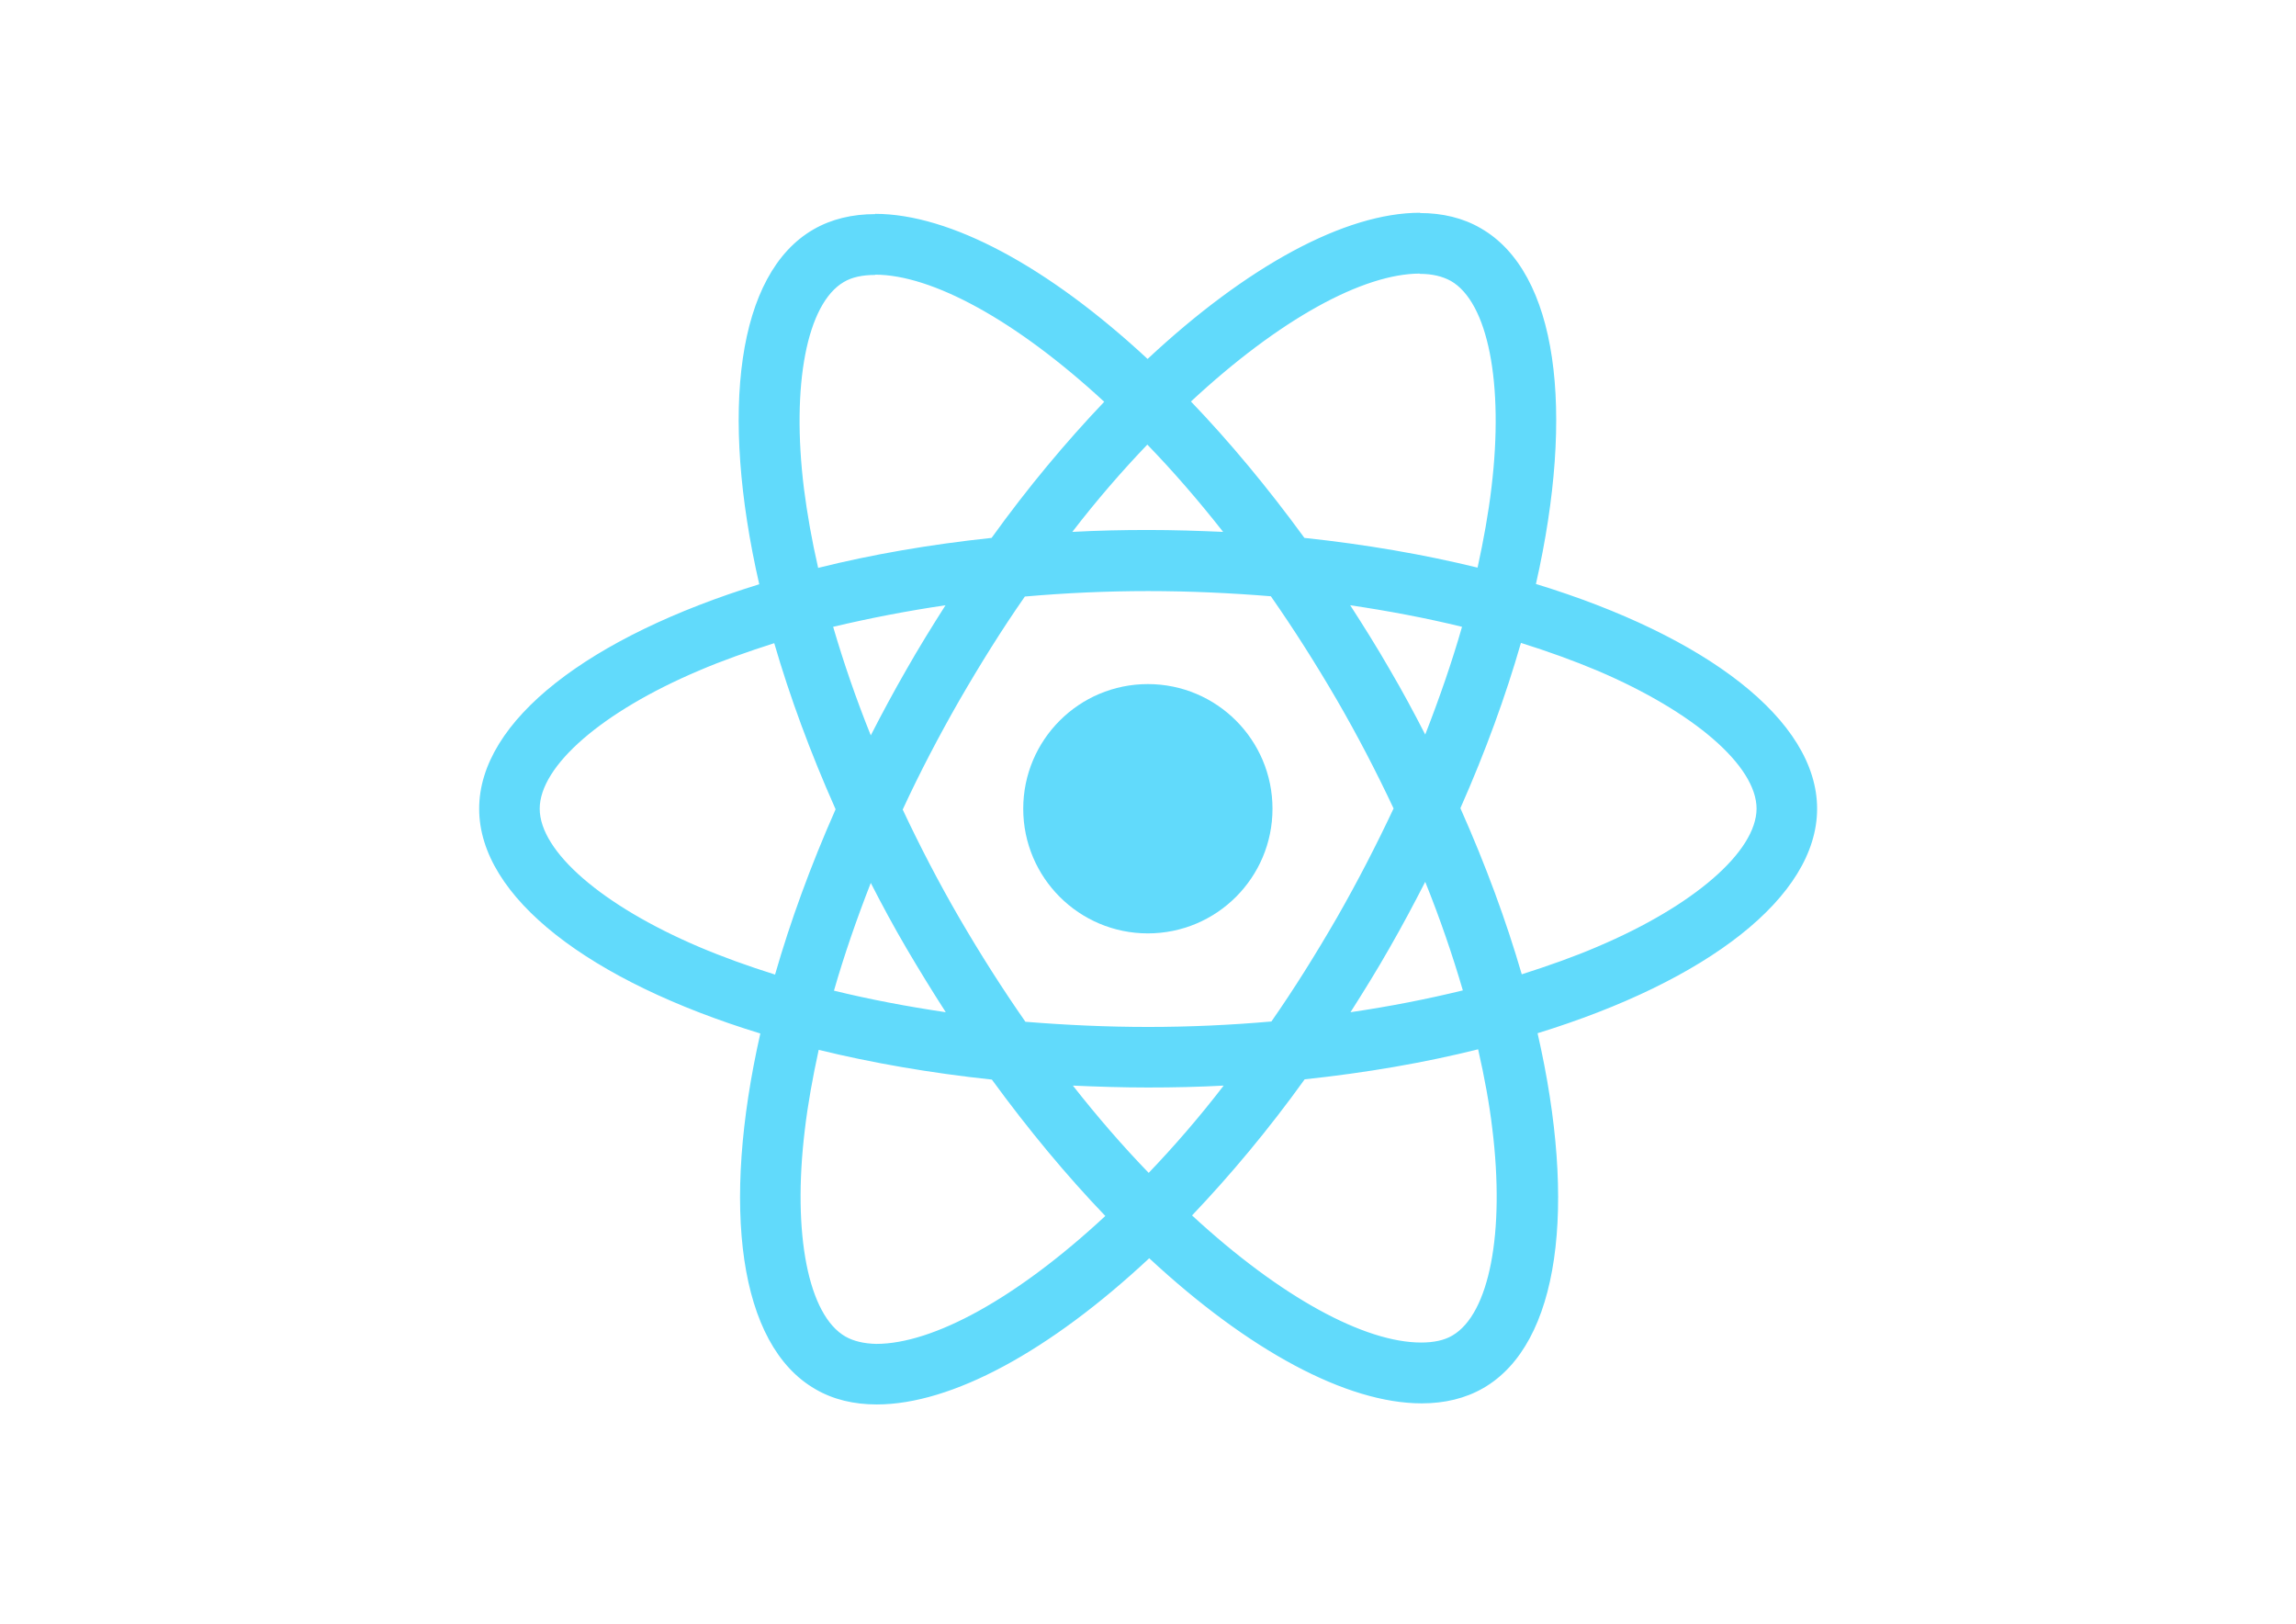
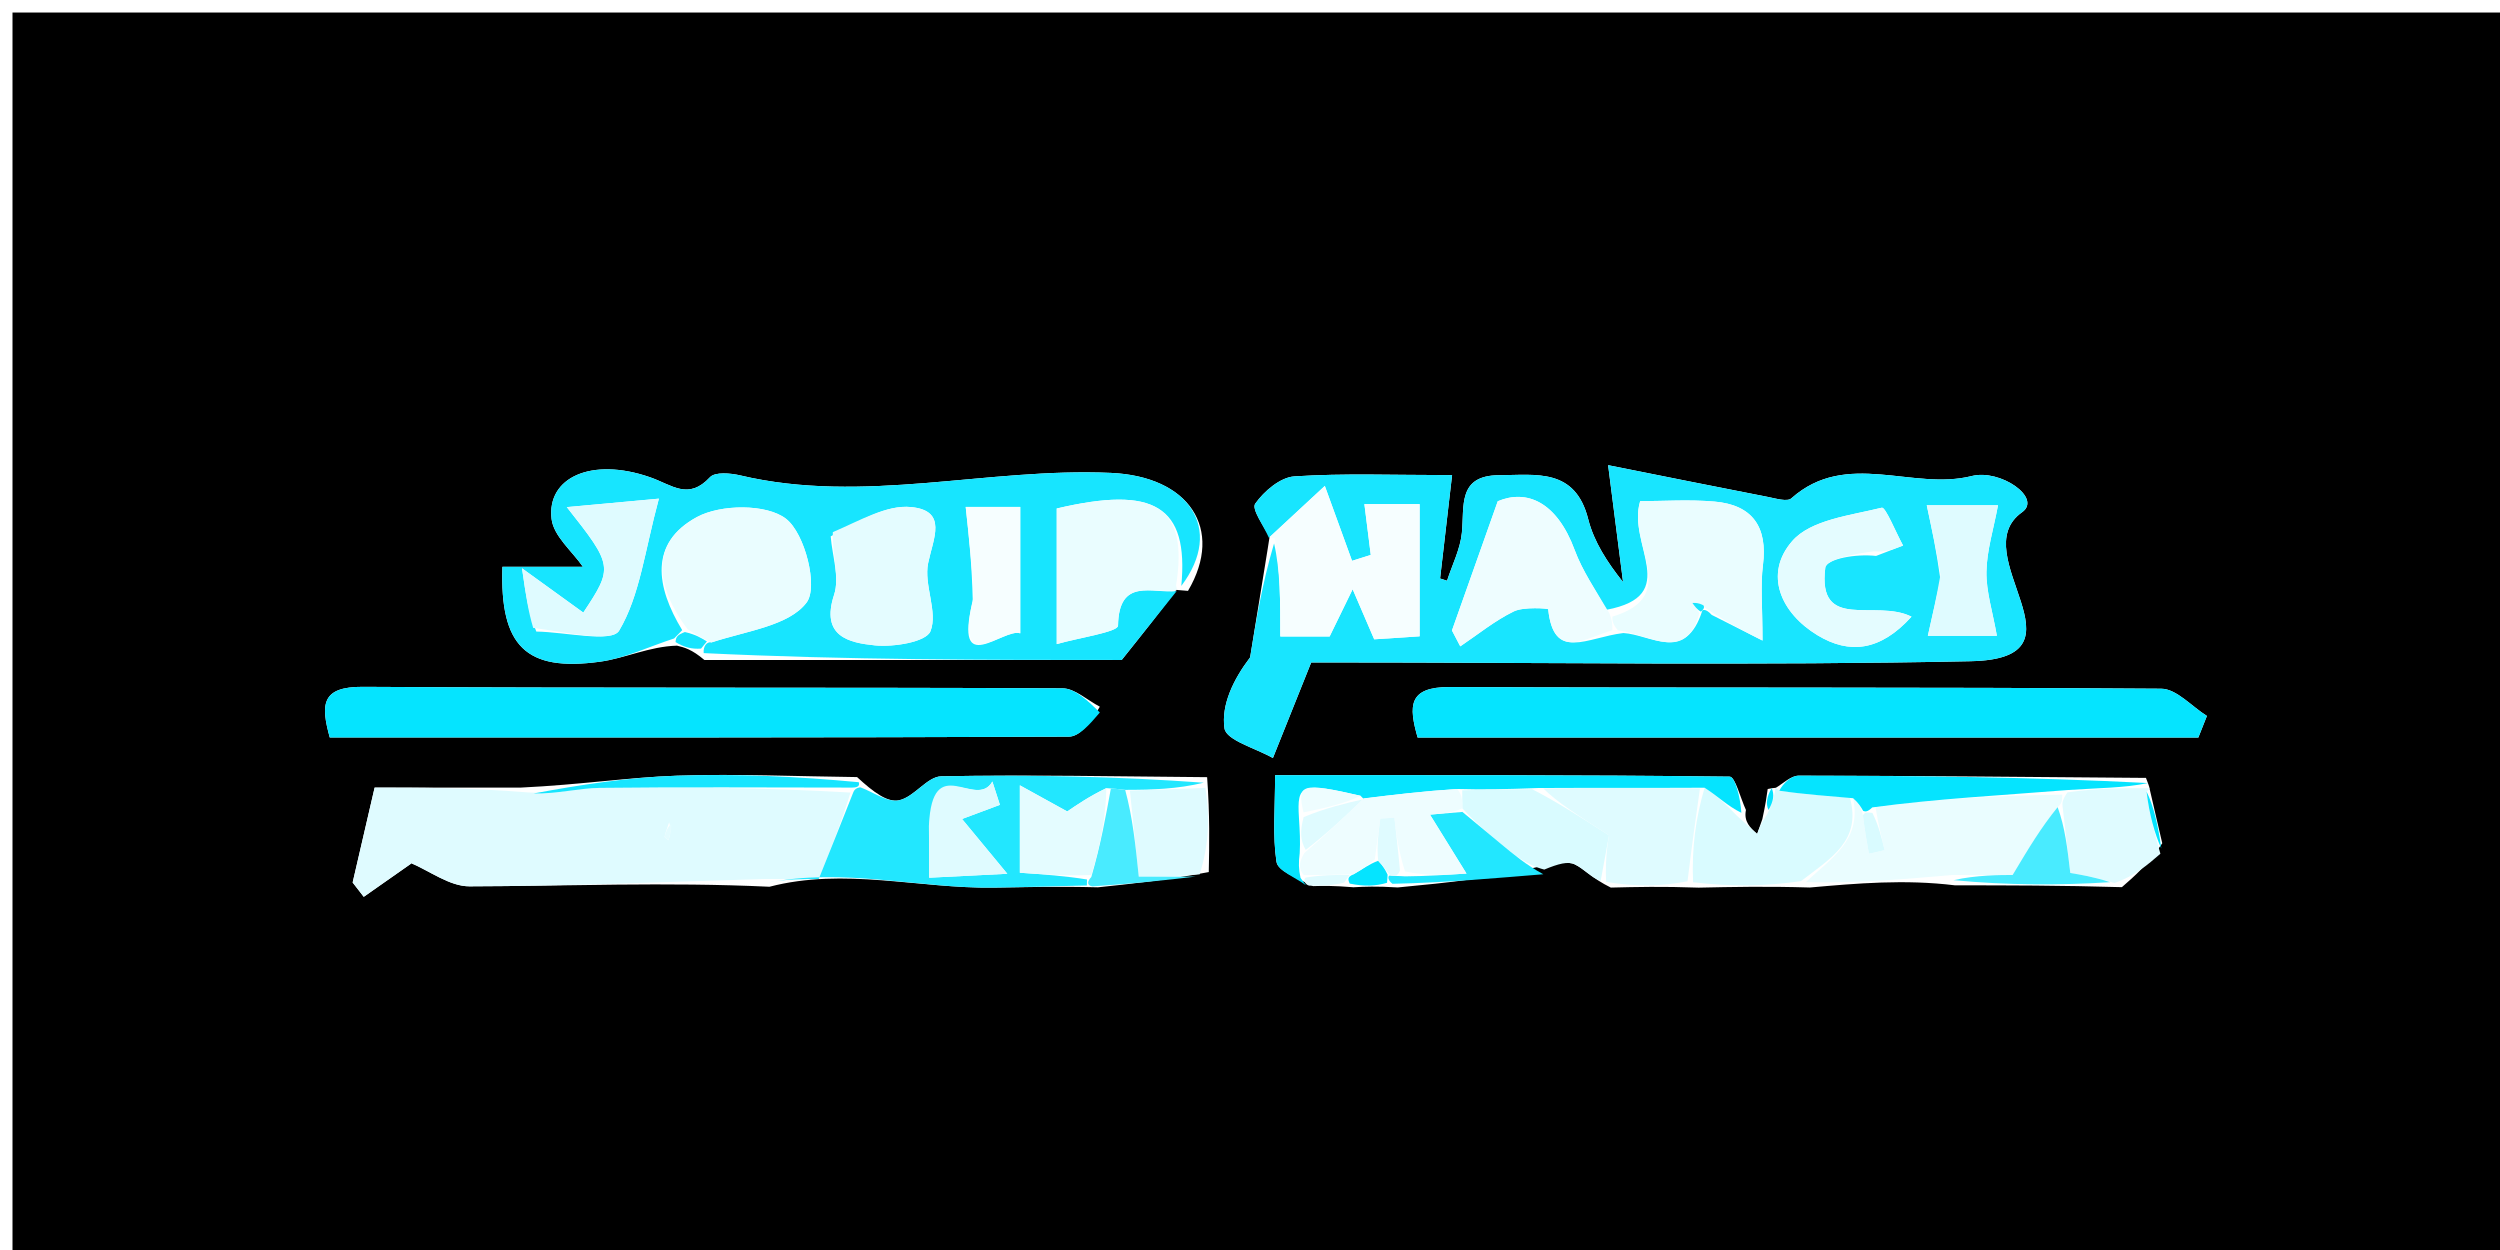
- <svg xmlns="http://www.w3.org/2000/svg" viewBox="0 0 841.9 595.3">
-   <g fill="#61DAFB">
-     <path d="M666.3 296.5c0-32.5-40.7-63.3-103.1-82.4 14.4-63.6 8-114.2-20.2-130.4-6.5-3.8-14.1-5.6-22.4-5.6v22.3c4.6 0 8.3.9 11.4 2.6 13.6 7.8 19.5 37.5 14.9 75.7-1.1 9.4-2.9 19.3-5.1 29.4-19.6-4.8-41-8.5-63.5-10.9-13.5-18.5-27.5-35.3-41.6-50 32.6-30.3 63.2-46.9 84-46.9V78c-27.5 0-63.5 19.6-99.9 53.6-36.4-33.8-72.4-53.2-99.9-53.2v22.3c20.7 0 51.4 16.5 84 46.6-14 14.7-28 31.4-41.3 49.9-22.6 2.4-44 6.1-63.6 11-2.3-10-4-19.7-5.2-29-4.7-38.2 1.1-67.9 14.6-75.8 3-1.8 6.9-2.6 11.5-2.6V78.5c-8.4 0-16 1.8-22.6 5.6-28.1 16.2-34.4 66.7-19.9 130.1-62.2 19.2-102.7 49.9-102.7 82.3 0 32.5 40.7 63.3 103.1 82.4-14.4 63.6-8 114.2 20.2 130.4 6.5 3.8 14.1 5.6 22.5 5.6 27.5 0 63.5-19.6 99.9-53.6 36.4 33.8 72.4 53.2 99.9 53.2 8.4 0 16-1.8 22.6-5.6 28.1-16.2 34.4-66.7 19.9-130.1 62-19.1 102.5-49.9 102.5-82.3zm-130.2-66.7c-3.7 12.9-8.3 26.2-13.5 39.5-4.1-8-8.4-16-13.1-24-4.6-8-9.5-15.8-14.4-23.4 14.2 2.1 27.9 4.7 41 7.9zm-45.8 106.5c-7.8 13.5-15.8 26.3-24.1 38.2-14.9 1.3-30 2-45.2 2-15.1 0-30.2-.7-45-1.9-8.3-11.9-16.4-24.6-24.2-38-7.6-13.1-14.5-26.4-20.8-39.8 6.2-13.4 13.2-26.8 20.7-39.9 7.8-13.5 15.8-26.3 24.1-38.2 14.9-1.3 30-2 45.2-2 15.1 0 30.2.7 45 1.9 8.3 11.9 16.4 24.6 24.2 38 7.6 13.1 14.5 26.4 20.8 39.8-6.3 13.4-13.2 26.8-20.7 39.9zm32.3-13c5.4 13.4 10 26.8 13.8 39.8-13.1 3.2-26.9 5.9-41.2 8 4.9-7.7 9.8-15.6 14.4-23.7 4.6-8 8.9-16.1 13-24.1zM421.2 430c-9.3-9.6-18.6-20.3-27.8-32 9 .4 18.2.7 27.5.7 9.4 0 18.7-.2 27.8-.7-9 11.7-18.3 22.4-27.5 32zm-74.4-58.9c-14.2-2.1-27.9-4.7-41-7.9 3.7-12.9 8.3-26.2 13.5-39.5 4.1 8 8.4 16 13.1 24 4.7 8 9.5 15.8 14.4 23.4zM420.7 163c9.3 9.6 18.6 20.3 27.8 32-9-.4-18.2-.7-27.5-.7-9.4 0-18.7.2-27.8.7 9-11.7 18.3-22.4 27.5-32zm-74 58.9c-4.9 7.7-9.8 15.6-14.4 23.7-4.6 8-8.9 16-13 24-5.4-13.4-10-26.8-13.8-39.8 13.1-3.1 26.9-5.8 41.2-7.9zm-90.5 125.2c-35.4-15.1-58.3-34.9-58.3-50.6 0-15.7 22.9-35.6 58.3-50.6 8.6-3.7 18-7 27.7-10.1 5.7 19.6 13.2 40 22.5 60.9-9.2 20.8-16.6 41.1-22.2 60.6-9.9-3.1-19.3-6.5-28-10.2zM310 490c-13.6-7.8-19.5-37.5-14.9-75.7 1.1-9.4 2.9-19.3 5.1-29.4 19.6 4.8 41 8.5 63.5 10.9 13.5 18.5 27.5 35.3 41.6 50-32.6 30.3-63.2 46.9-84 46.9-4.5-.1-8.3-1-11.3-2.7zm237.2-76.2c4.7 38.2-1.1 67.9-14.6 75.8-3 1.8-6.9 2.6-11.5 2.6-20.7 0-51.4-16.5-84-46.6 14-14.7 28-31.4 41.3-49.9 22.6-2.4 44-6.1 63.6-11 2.3 10.1 4.1 19.8 5.2 29.1zm38.5-66.7c-8.6 3.7-18 7-27.7 10.1-5.7-19.6-13.2-40-22.5-60.9 9.2-20.8 16.6-41.1 22.2-60.6 9.9 3.1 19.3 6.5 28.1 10.2 35.4 15.1 58.3 34.9 58.3 50.6-.1 15.7-23 35.6-58.4 50.6zM320.8 78.4z" />
-     <circle cx="420.9" cy="296.5" r="45.7" />
-     <path d="M520.5 78.1z" />
-   </g>
+ <svg xmlns="http://www.w3.org/2000/svg" version="1.1" id="Layer_1" x="0px" y="0px" width="100%" viewBox="0 0 200 100" enable-background="new 0 0 200 100" xml:space="preserve">
+   <path fill="#000000" opacity="1" stroke="none" d=" M133,101   C88.667,101 44.833,101 1,101   C1,67.667 1,34.333 1,1   C67.667,1 134.333,1 201,1   C201,34.333 201,67.667 201,101   C178.5,101 156,101 133,101  M108.28,70.981   C109.171,70.933 110.062,70.886 111.821,70.996   C115.825,70.613 119.828,70.231 123.986,69.104   C124.662,69.103 125.441,68.887 125.987,69.152   C126.75,69.523 127.34,70.253 128.865,71.007   C130.913,70.957 132.961,70.906 135.897,71.012   C138.599,70.954 141.301,70.895 144.788,71.001   C148.581,70.667 152.373,70.333 156.397,70.827   C160.621,70.828 164.845,70.83 169.751,70.973   C170.778,70.081 171.805,69.19 172.98,67.46   C172.634,65.973 172.289,64.485 171.955,63.043   C171.955,63.043 172.001,63.056 171.676,62.232   C162.419,62.157 153.161,62.061 143.904,62.053   C143.265,62.052 142.626,62.702 142.037,63.042   C142.037,63.042 142.049,62.993 141.416,63.121   C141.333,63.723 141.25,64.325 140.988,65.528   C140.85,65.924 140.711,66.321 140.572,66.718   C140.029,66.228 139.485,65.738 139.675,64.798   C139.242,63.87 138.819,62.137 138.375,62.131   C126.333,61.984 114.289,62.014 102.007,62.014   C102.007,64.701 101.798,66.865 102.12,68.947   C102.233,69.676 103.652,70.202 105.047,70.889   C105.83,70.866 106.612,70.844 108.28,70.981  M96.702,69.765   C96.746,67.509 96.79,65.253 96.57,62.174   C89.481,62.118 82.391,61.968 75.306,62.104   C74.172,62.125 73.134,63.773 71.918,64.024   C71.001,64.213 69.872,63.37 68.566,62.167   C63.765,62.112 58.958,61.892 54.164,62.055   C50.278,62.188 46.408,62.782 41.673,63.007   C37.485,63.007 33.296,63.007 29.971,63.007   C29.246,66.136 28.729,68.368 28.212,70.6   C28.508,70.982 28.803,71.364 29.099,71.746   C31.046,70.381 32.993,69.015 34.941,67.65   C34.223,68.102 33.506,68.554 32.788,69.006   C34.376,69.672 35.966,70.909 37.552,70.906   C45.399,70.891 53.246,70.548 61.559,70.94   C67.537,69.382 73.503,71.09 79.475,71.01   C81.967,70.977 84.459,70.897 87.833,70.985   C90.568,70.699 93.304,70.412 96.702,69.765  M95.04,47.271   C97.974,42.285 95.093,38.11 88.876,37.832   C78.966,37.389 69.109,40.371 59.218,38.032   C58.44,37.848 57.203,37.742 56.799,38.176   C55.061,40.042 53.787,38.8 51.993,38.177   C47.312,36.55 43.73,38.207 44.125,41.518   C44.289,42.892 45.782,44.107 46.636,45.346   C44.51,45.346 42.345,45.346 40.193,45.346   C39.984,51.686 42.061,53.75 47.991,52.937   C50.017,52.66 51.953,51.716 54.156,51.652   C54.747,51.795 55.337,51.938 56.349,52.798   C67.718,52.798 79.087,52.798 89.735,52.798   C91.468,50.628 92.799,48.96 94.095,47.186   C94.095,47.186 94.204,47.208 95.04,47.271  M101.563,42.961   C101.563,42.961 101.545,43.034 101.425,43.854   C100.953,46.767 100.481,49.679 100.009,52.592   C98.665,54.354 97.686,56.403 97.958,58.269   C98.098,59.228 100.469,59.862 101.832,60.643   C102.776,58.287 103.72,55.93 104.895,52.997   C104.662,52.997 105.655,52.997 106.648,52.997   C123.65,52.996 140.657,53.253 157.652,52.897   C167.601,52.688 157.037,44.326 161.766,40.977   C163.386,39.83 160.017,37.506 157.744,38.082   C152.998,39.285 147.717,35.943 143.308,39.867   C142.973,40.165 142.047,39.874 141.416,39.752   C137.395,38.97 133.38,38.158 128.649,37.214   C129.165,41.251 129.505,43.91 129.845,46.568   C128.595,45.002 127.515,43.348 127.058,41.537   C126.018,37.416 122.877,38.005 119.936,38.017   C116.584,38.03 117.162,40.497 116.949,42.627   C116.819,43.931 116.177,45.184 115.764,46.46   C115.579,46.4 115.393,46.34 115.207,46.28   C115.513,43.643 115.819,41.007 116.167,38.01   C111.496,38.01 107.509,37.851 103.55,38.111   C102.425,38.185 101.121,39.296 100.417,40.297   C100.11,40.733 101.108,42.087 101.563,42.961  M119.605,59   C138.359,59 157.114,59 175.868,59   C176.096,58.425 176.324,57.851 176.552,57.276   C175.335,56.518 174.124,55.107 172.902,55.098   C153.931,54.959 134.958,55.041 115.986,54.963   C112.634,54.95 112.697,56.496 113.41,59   C115.335,59 116.988,59 119.605,59  M87.987,56.535   C86.991,56.023 85.997,55.071 84.999,55.066   C66.346,54.977 47.692,55.058 29.039,54.947   C25.705,54.928 25.651,56.347 26.38,58.998   C46.233,58.998 65.866,59.016 85.499,58.933   C86.33,58.929 87.157,57.976 87.987,56.535  z" />
+   <path fill="#18E5FF" opacity="1" stroke="none" d=" M101.513,43.024   C101.108,42.087 100.11,40.733 100.417,40.297   C101.121,39.296 102.425,38.185 103.55,38.111   C107.509,37.851 111.496,38.01 116.167,38.01   C115.819,41.007 115.513,43.643 115.207,46.28   C115.393,46.34 115.579,46.4 115.764,46.46   C116.177,45.184 116.819,43.931 116.949,42.627   C117.162,40.497 116.584,38.03 119.936,38.017   C122.877,38.005 126.018,37.416 127.058,41.537   C127.515,43.348 128.595,45.002 129.845,46.568   C129.505,43.91 129.165,41.251 128.649,37.214   C133.38,38.158 137.395,38.97 141.416,39.752   C142.047,39.874 142.973,40.165 143.308,39.867   C147.717,35.943 152.998,39.285 157.744,38.082   C160.017,37.506 163.386,39.83 161.766,40.977   C157.037,44.326 167.601,52.688 157.652,52.897   C140.657,53.253 123.65,52.996 106.648,52.997   C105.655,52.997 104.662,52.997 104.895,52.997   C103.72,55.93 102.776,58.287 101.832,60.643   C100.469,59.862 98.098,59.228 97.958,58.269   C97.686,56.403 98.665,54.354 100.009,52.592   C100.481,49.679 100.953,46.767 101.925,43.473   C102.425,45.616 102.425,48.14 102.425,50.918   C103.841,50.918 105.272,50.918 106.37,50.918   C107.052,49.52 107.632,48.331 108.212,47.141   C108.72,48.322 109.229,49.502 109.936,51.145   C111.032,51.073 112.561,50.972 113.57,50.905   C113.57,47.051 113.57,43.797 113.57,40.328   C112.326,40.328 110.887,40.328 109.151,40.328   C109.336,41.807 109.499,43.101 109.661,44.395   C109.162,44.552 108.662,44.71 108.163,44.867   C107.619,43.37 107.076,41.873 105.986,38.873   C104.185,40.544 102.849,41.784 101.513,43.024  M136.935,49.191   C138.368,49.915 139.802,50.639 141,51.244   C141,48.464 140.832,46.816 141.036,45.215   C141.425,42.153 140.2,40.394 137.167,40.127   C135.122,39.947 133.049,40.093 131.213,40.093   C130.146,43.591 134.596,47.647 128.505,48.785   C127.648,47.195 126.594,45.678 125.973,44   C124.548,40.144 122.137,39.122 119.821,40.099   C118.321,44.331 117.239,47.385 116.157,50.438   C116.378,50.861 116.6,51.284 116.821,51.708   C118.239,50.755 119.583,49.653 121.104,48.912   C121.902,48.523 123.851,48.68 123.856,48.736   C124.29,52.953 126.945,50.99 129.87,50.643   C132.073,50.767 134.851,53.07 136.192,48.831   C136.192,48.831 136.427,48.625 136.935,49.191  M150.084,44.476   C150.804,44.199 151.524,43.921 152.245,43.644   C151.665,42.583 150.843,40.542 150.545,40.616   C148.041,41.236 144.861,41.575 143.374,43.289   C141.077,45.938 142.473,49.047 145.399,50.82   C147.937,52.357 150.42,52.101 152.919,49.335   C150.042,47.881 145.377,50.587 146.023,45.42   C146.111,44.713 148.463,44.288 150.084,44.476  M155.237,46.39   C154.925,47.773 154.613,49.157 154.228,50.862   C156.268,50.862 157.965,50.862 159.75,50.862   C159.408,48.91 158.889,47.32 158.916,45.739   C158.945,44.032 159.485,42.334 159.841,40.423   C157.782,40.423 156.084,40.423 154.141,40.423   C154.566,42.402 154.904,43.975 155.237,46.39  z" />
+   <path fill="#17E5FF" opacity="1" stroke="none" d=" M53.93,51.077   C51.953,51.716 50.017,52.66 47.991,52.937   C42.061,53.75 39.984,51.686 40.193,45.346   C42.345,45.346 44.51,45.346 46.636,45.346   C45.782,44.107 44.289,42.892 44.125,41.518   C43.73,38.207 47.312,36.55 51.993,38.177   C53.787,38.8 55.061,40.042 56.799,38.176   C57.203,37.742 58.44,37.848 59.218,38.032   C69.109,40.371 78.966,37.389 88.876,37.832   C95.093,38.11 97.974,42.285 94.504,46.875   C95.109,40.461 92.351,38.844 84.538,40.68   C84.538,44.079 84.538,47.395 84.538,51.526   C86.288,51.025 89.435,50.562 89.443,50.053   C89.501,46.157 92.207,47.508 94.13,47.292   C92.799,48.96 91.468,50.628 89.735,52.798   C79.087,52.798 67.718,52.798 56.295,52.249   C56.241,51.699 56.552,51.315 56.912,51.395   C59.787,50.457 63.127,50.06 64.528,48.201   C65.47,46.952 64.403,42.686 62.885,41.506   C61.33,40.297 57.657,40.331 55.75,41.367   C51.921,43.447 52.467,46.941 54.577,50.413   C54.217,50.781 54.073,50.929 53.93,51.077  M66.456,42.91   C66.578,44.478 67.181,46.203 66.728,47.582   C65.635,50.911 67.917,51.418 69.98,51.629   C71.488,51.783 74.096,51.361 74.439,50.494   C75.049,48.953 73.891,46.792 74.251,45.052   C74.661,43.064 75.837,40.857 72.887,40.565   C70.931,40.372 68.832,41.626 66.456,42.91  M42.905,50.525   C45.204,50.556 48.94,51.442 49.528,50.454   C51.194,47.654 51.573,44.088 52.711,39.892   C49.361,40.2 47.601,40.362 45.345,40.569   C49.052,45.26 49.066,45.383 46.664,49.008   C45.415,48.105 44.175,47.209 41.761,45.464   C42.094,47.774 42.25,48.857 42.905,50.525  M77.822,48.098   C76.249,54.375 80.27,50.205 81.62,50.665   C81.62,47.15 81.62,43.972 81.62,40.557   C80.336,40.557 78.729,40.557 77.256,40.557   C77.529,43.085 77.754,45.171 77.822,48.098  z" />
+   <path fill="#DFFBFF" opacity="1" stroke="none" d=" M61.092,70.321   C53.246,70.548 45.399,70.891 37.552,70.906   C35.966,70.909 34.376,69.672 32.788,69.006   C33.506,68.554 34.223,68.102 34.941,67.65   C32.993,69.015 31.046,70.381 29.099,71.746   C28.803,71.364 28.508,70.982 28.212,70.6   C28.729,68.368 29.246,66.136 29.971,63.007   C33.296,63.007 37.485,63.007 42.262,63.395   C44.57,63.519 46.287,63.051 48.01,63.03   C54.657,62.948 61.307,63.01 68.039,63.405   C67.304,65.826 66.485,67.861 65.495,70.321   C64.315,70.321 62.704,70.321 61.092,70.321  M53.532,65.788   C53.406,66.164 53.26,66.536 53.172,66.921   C53.155,66.995 53.364,67.122 53.468,67.224   C53.594,66.847 53.72,66.471 53.532,65.788  z" />
+   <path fill="#05E4FF" opacity="1" stroke="none" d=" M119.122,59   C116.988,59 115.335,59 113.41,59   C112.697,56.496 112.634,54.95 115.986,54.963   C134.958,55.041 153.931,54.959 172.902,55.098   C174.124,55.107 175.335,56.518 176.552,57.276   C176.324,57.851 176.096,58.425 175.868,59   C157.114,59 138.359,59 119.122,59  z" />
+   <path fill="#05E4FF" opacity="1" stroke="none" d=" M87.987,57   C87.157,57.976 86.33,58.929 85.499,58.933   C65.866,59.016 46.233,58.998 26.38,58.998   C25.651,56.347 25.705,54.928 29.039,54.947   C47.692,55.058 66.346,54.977 84.999,55.066   C85.997,55.071 86.991,56.023 87.987,57  z" />
+   <path fill="#22E7FF" opacity="1" stroke="none" d=" M61.325,70.63   C62.704,70.321 64.315,70.321 65.495,70.321   C66.485,67.861 67.304,65.826 68.26,63.394   C68.396,62.997 68.837,62.987 68.837,62.987   C69.872,63.37 71.001,64.213 71.918,64.024   C73.134,63.773 74.172,62.125 75.306,62.104   C82.391,61.968 89.481,62.118 96.298,62.617   C94.148,63.123 92.27,63.185 90.014,63.188   C89.38,63.111 89.125,63.095 88.51,63.05   C87.16,63.699 86.169,64.376 85.378,64.917   C84.33,64.339 82.999,63.604 81.588,62.826   C81.588,65.746 81.588,67.881 81.588,69.819   C83.479,69.953 85.22,70.076 86.96,70.359   C86.958,70.519 86.951,70.838 86.951,70.838   C84.459,70.897 81.967,70.977 79.475,71.01   C73.503,71.09 67.537,69.382 61.325,70.63  M74.333,66.529   C74.333,67.631 74.333,68.733 74.333,70.217   C76.295,70.118 78.07,70.029 80.584,69.902   C78.93,67.9 77.956,66.721 76.963,65.519   C78.026,65.122 79.009,64.755 79.992,64.387   C79.791,63.765 79.59,63.143 79.39,62.521   C78.08,64.83 74.576,59.981 74.333,66.529  z" />
+   <path fill="#EAFDFF" opacity="1" stroke="none" d=" M156.166,69.999   C152.373,70.333 148.581,70.667 144.471,70.573   C146.473,68.649 148.957,67.252 148.249,63.857   C148.696,64.25 148.876,64.561 149.035,65.224   C149.181,66.483 149.348,67.391 149.515,68.298   C149.933,68.204 150.351,68.109 150.769,68.014   C150.528,67.016 150.287,66.018 150.038,64.58   C155.017,63.889 160.004,63.637 164.983,63.573   C164.969,64.01 164.98,64.259 164.611,64.573   C163.267,66.226 162.317,67.814 161.01,69.999   C160.059,69.999 158.113,69.999 156.166,69.999  z" />
+   <path fill="#D9FBFF" opacity="1" stroke="none" d=" M147.981,63.776   C148.957,67.252 146.473,68.649 144.078,70.49   C141.301,70.895 138.599,70.954 135.446,70.58   C135.329,67.789 135.663,65.431 136.366,63.018   C137.471,63.724 138.206,64.486 138.941,65.248   C139.485,65.738 140.029,66.228 140.572,66.718   C140.711,66.321 140.85,65.924 141.392,65.097   C141.881,64.109 141.965,63.551 142.049,62.993   C142.049,62.993 142.037,63.042 142.367,63.253   C144.458,63.569 146.219,63.672 147.981,63.776  z" />
+   <path fill="#DFFBFF" opacity="1" stroke="none" d=" M135.997,63.073   C135.663,65.431 135.329,67.789 135.002,70.501   C132.961,70.906 130.913,70.957 128.487,70.552   C128.393,68.583 128.677,67.069 128.722,66.829   C126.156,65.187 124.582,64.179 123.464,63.078   C127.945,63.014 131.971,63.043 135.997,63.073  z" />
+   <path fill="#05E4FF" opacity="1" stroke="none" d=" M136.366,63.018   C131.971,63.043 127.945,63.014 123.032,63.042   C120.423,63.141 118.701,63.182 116.578,63.118   C113.821,63.299 111.465,63.584 109.085,63.885   C109.062,63.9 109.108,63.928 108.844,63.662   C104.102,62.574 103.747,62.699 103.915,65.408   C103.981,66.522 104.031,67.265 103.976,68.253   C103.879,69.013 103.888,69.526 104.042,70.233   C104.188,70.427 104.475,70.82 104.475,70.82   C103.652,70.202 102.233,69.676 102.12,68.947   C101.798,66.865 102.007,64.701 102.007,62.014   C114.289,62.014 126.333,61.984 138.375,62.131   C138.819,62.137 139.242,63.87 139.308,65.023   C138.206,64.486 137.471,63.724 136.366,63.018  z" />
+   <path fill="#D9FBFF" opacity="1" stroke="none" d=" M116.978,63.223   C118.701,63.182 120.423,63.141 122.577,63.136   C124.582,64.179 126.156,65.187 128.722,66.829   C128.677,67.069 128.393,68.583 128.056,70.463   C127.34,70.253 126.75,69.523 125.987,69.152   C125.441,68.887 124.662,69.103 123.542,69.567   C122.092,69.192 121.087,68.351 120.079,67.514   C119.052,66.659 118.022,65.808 116.987,64.666   C116.98,63.993 116.979,63.608 116.978,63.223  z" />
+   <path fill="#DFFBFF" opacity="1" stroke="none" d=" M90.392,63.248   C92.27,63.185 94.148,63.123 96.43,63.029   C96.79,65.253 96.746,67.509 95.969,69.95   C93.79,70.135 92.344,70.135 91.102,70.135   C90.838,67.575 90.615,65.411 90.392,63.248  z" />
+   <path fill="#DFFBFF" opacity="1" stroke="none" d=" M165.005,64.508   C164.98,64.259 164.969,64.01 165.393,63.391   C167.874,63.034 169.938,63.045 172.001,63.056   C172.001,63.056 171.955,63.043 171.729,63.345   C171.946,65.197 172.389,66.748 172.832,68.299   C171.805,69.19 170.778,70.081 169.158,70.644   C167.48,70.141 166.396,69.965 165.623,69.84   C165.392,67.849 165.198,66.178 165.005,64.508  z" />
+   <path fill="#17E5FF" opacity="1" stroke="none" d=" M68.702,62.577   C68.837,62.987 68.396,62.997 68.175,63.007   C61.307,63.01 54.657,62.948 48.01,63.03   C46.287,63.051 44.57,63.519 42.691,63.477   C46.408,62.782 50.278,62.188 54.164,62.055   C58.958,61.892 63.765,62.112 68.702,62.577  z" />
+   <path fill="#05E4FF" opacity="1" stroke="none" d=" M171.839,62.644   C169.938,63.045 167.874,63.034 165.401,63.204   C160.004,63.637 155.017,63.889 149.782,64.593   C149.375,64.988 149.215,64.93 149.055,64.872   C148.876,64.561 148.696,64.25 148.249,63.857   C146.219,63.672 144.458,63.569 142.342,63.257   C142.626,62.702 143.265,62.052 143.904,62.053   C153.161,62.061 162.419,62.157 171.839,62.644  z" />
+   <path fill="#22E7FF" opacity="1" stroke="none" d=" M116.993,64.955   C118.022,65.808 119.052,66.659 120.079,67.514   C121.087,68.351 122.092,69.192 123.465,69.94   C119.828,70.231 115.825,70.613 111.398,70.703   C110.975,70.409 111.008,69.98 111.252,70.049   C111.662,70.092 111.829,70.065 112.403,70.109   C114.199,70.09 115.587,69.999 117.319,69.886   C116.191,68.064 115.33,66.674 114.399,65.171   C115.405,65.087 116.199,65.021 116.993,64.955  z" />
+   <path fill="#49EBFF" opacity="1" stroke="none" d=" M164.611,64.573   C165.198,66.178 165.392,67.849 165.623,69.84   C166.396,69.965 167.48,70.141 168.816,70.574   C164.845,70.83 160.621,70.828 156.282,70.413   C158.113,69.999 160.059,69.999 161.01,69.999   C162.317,67.814 163.267,66.226 164.611,64.573  z" />
+   <path fill="#49EBFF" opacity="1" stroke="none" d=" M90.014,63.188   C90.615,65.411 90.838,67.575 91.102,70.135   C92.344,70.135 93.79,70.135 95.637,70.13   C93.304,70.412 90.568,70.699 87.392,70.912   C86.951,70.838 86.958,70.519 87.304,70.164   C88.056,67.566 88.463,65.322 88.87,63.079   C89.125,63.095 89.38,63.111 90.014,63.188  z" />
+   <path fill="#05E4FF" opacity="1" stroke="none" d=" M172.906,67.88   C172.389,66.748 171.946,65.197 171.723,63.321   C172.289,64.485 172.634,65.973 172.906,67.88  z" />
+   <path fill="#05E4FF" opacity="1" stroke="none" d=" M111.008,69.98   C111.008,69.98 110.975,70.409 110.964,70.624   C110.062,70.886 109.171,70.933 107.976,70.687   C107.775,70.26 107.878,70.127 108.279,69.944   C109.046,69.516 109.515,69.138 110.253,68.861   C110.684,69.302 110.846,69.641 111.008,69.98  z" />
+   <path fill="#DFFBFF" opacity="1" stroke="none" d=" M107.981,69.993   C107.878,70.127 107.775,70.26 107.533,70.607   C106.612,70.844 105.83,70.866 104.761,70.854   C104.475,70.82 104.188,70.427 104.451,70.206   C105.803,69.987 106.892,69.99 107.981,69.993  z" />
+   <path fill="#17E5FF" opacity="1" stroke="none" d=" M56.084,51.889   C55.337,51.938 54.747,51.795 54.043,51.365   C54.073,50.929 54.217,50.781 54.79,50.563   C55.664,50.766 56.108,51.04 56.552,51.315   C56.552,51.315 56.241,51.699 56.084,51.889  z" />
+   <path fill="#05E4FF" opacity="1" stroke="none" d=" M141.733,63.057   C141.965,63.551 141.881,64.109 141.482,64.797   C141.25,64.325 141.333,63.723 141.733,63.057  z" />
+   <path fill="#EAFDFF" opacity="1" stroke="none" d=" M128.987,49.332   C134.596,47.647 130.146,43.591 131.213,40.093   C133.049,40.093 135.122,39.947 137.167,40.127   C140.2,40.394 141.425,42.153 141.036,45.215   C140.832,46.816 141,48.464 141,51.244   C139.802,50.639 138.368,49.915 136.52,48.702   C135.866,48.22 135.628,48.227 135.39,48.235   C135.579,48.503 135.768,48.77 135.957,49.038   C134.851,53.07 132.073,50.767 129.43,50.424   C128.987,49.913 128.986,49.622 128.987,49.332  z" />
+   <path fill="#F6FEFF" opacity="1" stroke="none" d=" M101.538,42.993   C102.849,41.784 104.185,40.544 105.986,38.873   C107.076,41.873 107.619,43.37 108.163,44.867   C108.662,44.71 109.162,44.552 109.661,44.395   C109.499,43.101 109.336,41.807 109.151,40.328   C110.887,40.328 112.326,40.328 113.57,40.328   C113.57,43.797 113.57,47.051 113.57,50.905   C112.561,50.972 111.032,51.073 109.936,51.145   C109.229,49.502 108.72,48.322 108.212,47.141   C107.632,48.331 107.052,49.52 106.37,50.918   C105.272,50.918 103.841,50.918 102.425,50.918   C102.425,48.14 102.425,45.616 101.985,43.063   C101.545,43.034 101.563,42.961 101.538,42.993  z" />
+   <path fill="#EEFDFF" opacity="1" stroke="none" d=" M128.746,49.058   C128.986,49.622 128.987,49.913 128.992,50.422   C126.945,50.99 124.29,52.953 123.856,48.736   C123.851,48.68 121.902,48.523 121.104,48.912   C119.583,49.653 118.239,50.755 116.821,51.708   C116.6,51.284 116.378,50.861 116.157,50.438   C117.239,47.385 118.321,44.331 119.821,40.099   C122.137,39.122 124.548,40.144 125.973,44   C126.594,45.678 127.648,47.195 128.746,49.058  z" />
+   <path fill="#E4FCFF" opacity="1" stroke="none" d=" M149.925,44.104   C148.463,44.288 146.111,44.713 146.023,45.42   C145.377,50.587 150.042,47.881 152.919,49.335   C150.42,52.101 147.937,52.357 145.399,50.82   C142.473,49.047 141.077,45.938 143.374,43.289   C144.861,41.575 148.041,41.236 150.545,40.616   C150.843,40.542 151.665,42.583 152.245,43.644   C151.524,43.921 150.804,44.199 149.925,44.104  z" />
+   <path fill="#DFFBFF" opacity="1" stroke="none" d=" M155.239,45.969   C154.904,43.975 154.566,42.402 154.141,40.423   C156.084,40.423 157.782,40.423 159.841,40.423   C159.485,42.334 158.945,44.032 158.916,45.739   C158.889,47.32 159.408,48.91 159.75,50.862   C157.965,50.862 156.268,50.862 154.228,50.862   C154.613,49.157 154.925,47.773 155.239,45.969  z" />
+   <path fill="#EAFDFF" opacity="1" stroke="none" d=" M56.912,51.395   C56.108,51.04 55.664,50.766 55.007,50.342   C52.467,46.941 51.921,43.447 55.75,41.367   C57.657,40.331 61.33,40.297 62.885,41.506   C64.403,42.686 65.47,46.952 64.528,48.201   C63.127,50.06 59.787,50.457 56.912,51.395  z" />
+   <path fill="#E4FCFF" opacity="1" stroke="none" d=" M66.626,42.571   C68.832,41.626 70.931,40.372 72.887,40.565   C75.837,40.857 74.661,43.064 74.251,45.052   C73.891,46.792 75.049,48.953 74.439,50.494   C74.096,51.361 71.488,51.783 69.98,51.629   C67.917,51.418 65.635,50.911 66.728,47.582   C67.181,46.203 66.578,44.478 66.626,42.571  z" />
+   <path fill="#EAFDFF" opacity="1" stroke="none" d=" M94.112,47.239   C92.207,47.508 89.501,46.157 89.443,50.053   C89.435,50.562 86.288,51.025 84.538,51.526   C84.538,47.395 84.538,44.079 84.538,40.68   C92.351,38.844 95.109,40.461 94.085,46.843   C94.204,47.208 94.095,47.186 94.112,47.239  z" />
+   <path fill="#DFFBFF" opacity="1" stroke="none" d=" M42.655,50.233   C42.25,48.857 42.094,47.774 41.761,45.464   C44.175,47.209 45.415,48.105 46.664,49.008   C49.066,45.383 49.052,45.26 45.345,40.569   C47.601,40.362 49.361,40.2 52.711,39.892   C51.573,44.088 51.194,47.654 49.528,50.454   C48.94,51.442 45.204,50.556 42.655,50.233  z" />
+   <path fill="#F6FEFF" opacity="1" stroke="none" d=" M77.9,47.677   C77.754,45.171 77.529,43.085 77.256,40.557   C78.729,40.557 80.336,40.557 81.62,40.557   C81.62,43.972 81.62,47.15 81.62,50.665   C80.27,50.205 76.249,54.375 77.9,47.677  z" />
+   <path fill="#E4FCFF" opacity="1" stroke="none" d=" M53.689,65.941   C53.72,66.471 53.594,66.847 53.468,67.224   C53.364,67.122 53.155,66.995 53.172,66.921   C53.26,66.536 53.406,66.164 53.689,65.941  z" />
+   <path fill="#E4FCFF" opacity="1" stroke="none" d=" M88.51,63.05   C88.463,65.322 88.056,67.566 87.305,70.004   C85.22,70.076 83.479,69.953 81.588,69.819   C81.588,67.881 81.588,65.746 81.588,62.826   C82.999,63.604 84.33,64.339 85.378,64.917   C86.169,64.376 87.16,63.699 88.51,63.05  z" />
+   <path fill="#DFFBFF" opacity="1" stroke="none" d=" M74.312,66.08   C74.576,59.981 78.08,64.83 79.39,62.521   C79.59,63.143 79.791,63.765 79.992,64.387   C79.009,64.755 78.026,65.122 76.963,65.519   C77.956,66.721 78.93,67.9 80.584,69.902   C78.07,70.029 76.295,70.118 74.333,70.217   C74.333,68.733 74.333,67.631 74.312,66.08  z" />
+   <path fill="#D9FBFF" opacity="1" stroke="none" d=" M149.035,65.224   C149.215,64.93 149.375,64.988 149.791,65.033   C150.287,66.018 150.528,67.016 150.769,68.014   C150.351,68.109 149.933,68.204 149.515,68.298   C149.348,67.391 149.181,66.483 149.035,65.224  z" />
+   <path fill="#EEFDFF" opacity="1" stroke="none" d=" M108.279,69.944   C106.892,69.99 105.803,69.987 104.305,70.011   C103.888,69.526 103.879,69.013 104.352,68.24   C106.258,66.609 107.683,65.239 109.108,63.869   C111.465,63.584 113.821,63.299 116.578,63.118   C116.979,63.608 116.98,63.993 116.987,64.666   C116.199,65.021 115.405,65.087 114.399,65.171   C115.33,66.674 116.191,68.064 117.319,69.886   C115.587,69.999 114.199,70.09 112.402,69.715   C111.847,67.972 111.699,66.694 111.551,65.416   C111.175,65.439 110.8,65.462 110.424,65.484   C110.277,66.576 110.13,67.668 109.983,68.759   C109.515,69.138 109.046,69.516 108.279,69.944  z" />
+   <path fill="#DFFBFF" opacity="1" stroke="none" d=" M109.085,63.885   C107.683,65.239 106.258,66.609 104.457,67.993   C104.031,67.265 103.981,66.522 104.294,65.365   C106.141,64.609 107.624,64.269 109.108,63.928   C109.108,63.928 109.062,63.9 109.085,63.885  z" />
+   <path fill="#EEFDFF" opacity="1" stroke="none" d=" M108.844,63.662   C107.624,64.269 106.141,64.609 104.278,64.992   C103.747,62.699 104.102,62.574 108.844,63.662  z" />
+   <path fill="#DFFBFF" opacity="1" stroke="none" d=" M110.253,68.861   C110.13,67.668 110.277,66.576 110.424,65.484   C110.8,65.462 111.175,65.439 111.551,65.416   C111.699,66.694 111.847,67.972 111.995,69.644   C111.829,70.065 111.662,70.092 111.252,70.049   C110.846,69.641 110.684,69.302 110.253,68.861  z" />
+   <path fill="#18E5FF" opacity="1" stroke="none" d=" M136.074,48.934   C135.768,48.77 135.579,48.503 135.39,48.235   C135.628,48.227 135.866,48.22 136.266,48.418   C136.427,48.625 136.192,48.831 136.074,48.934  z" />
</svg>
